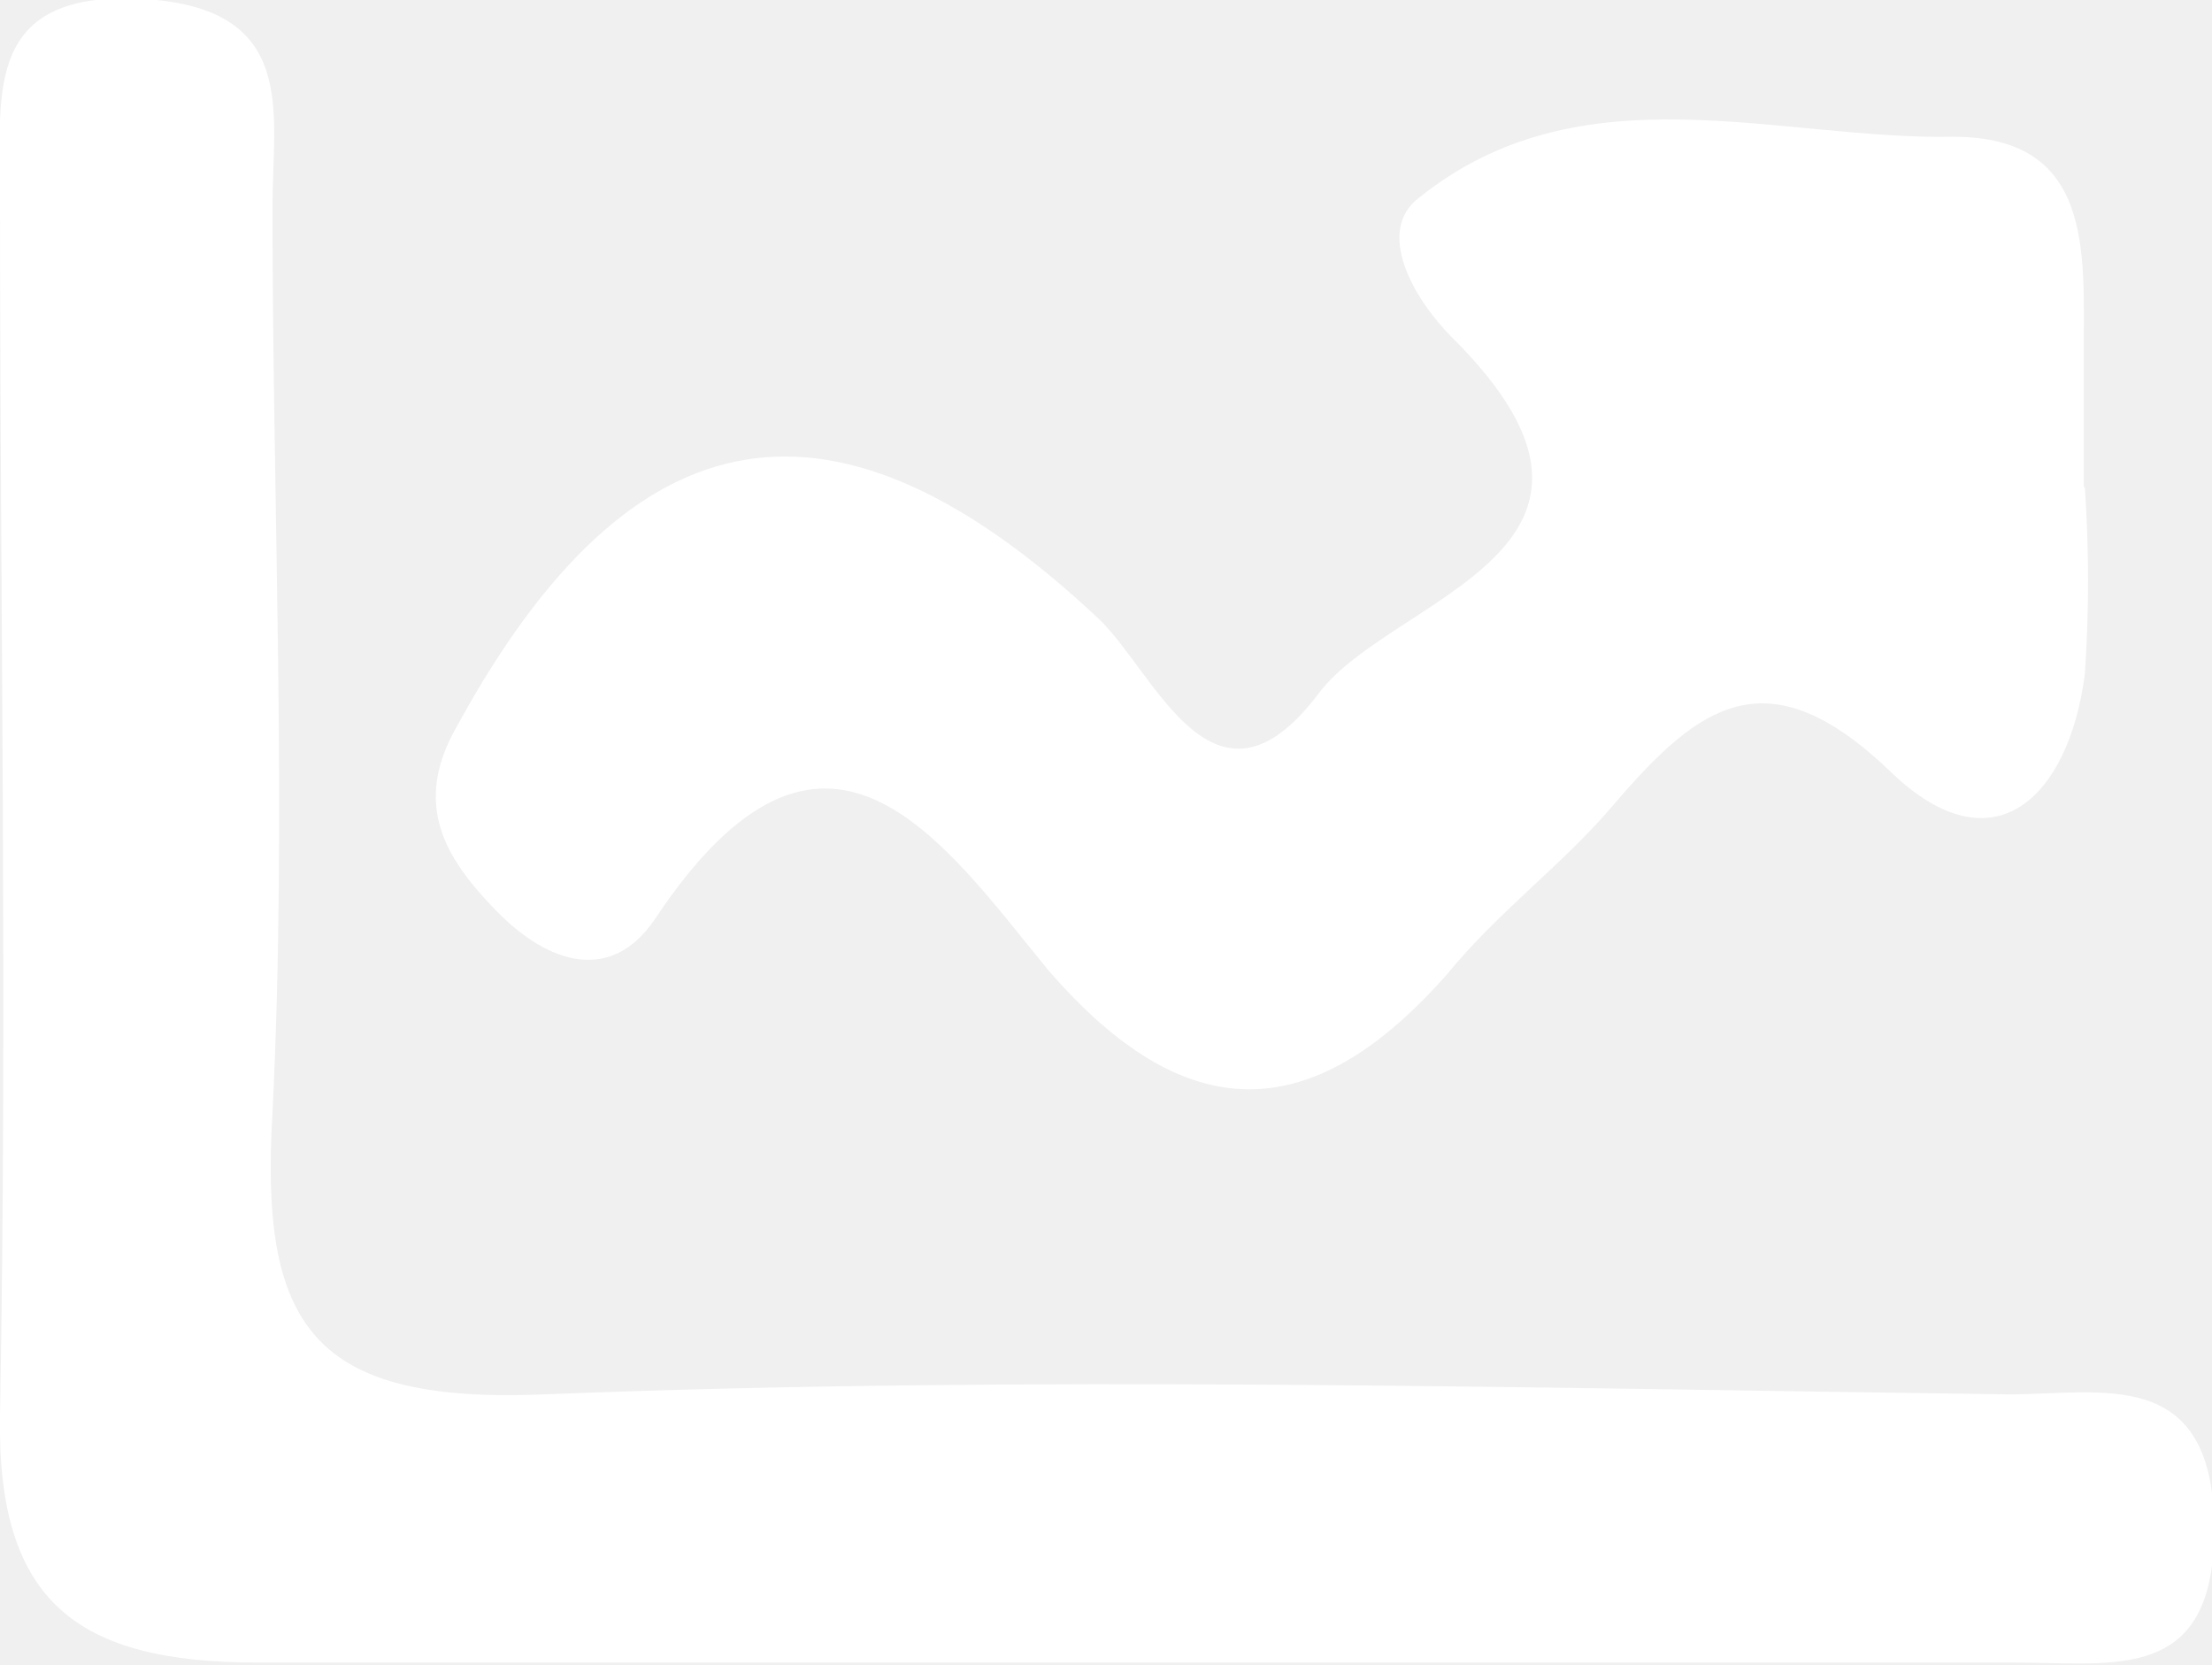
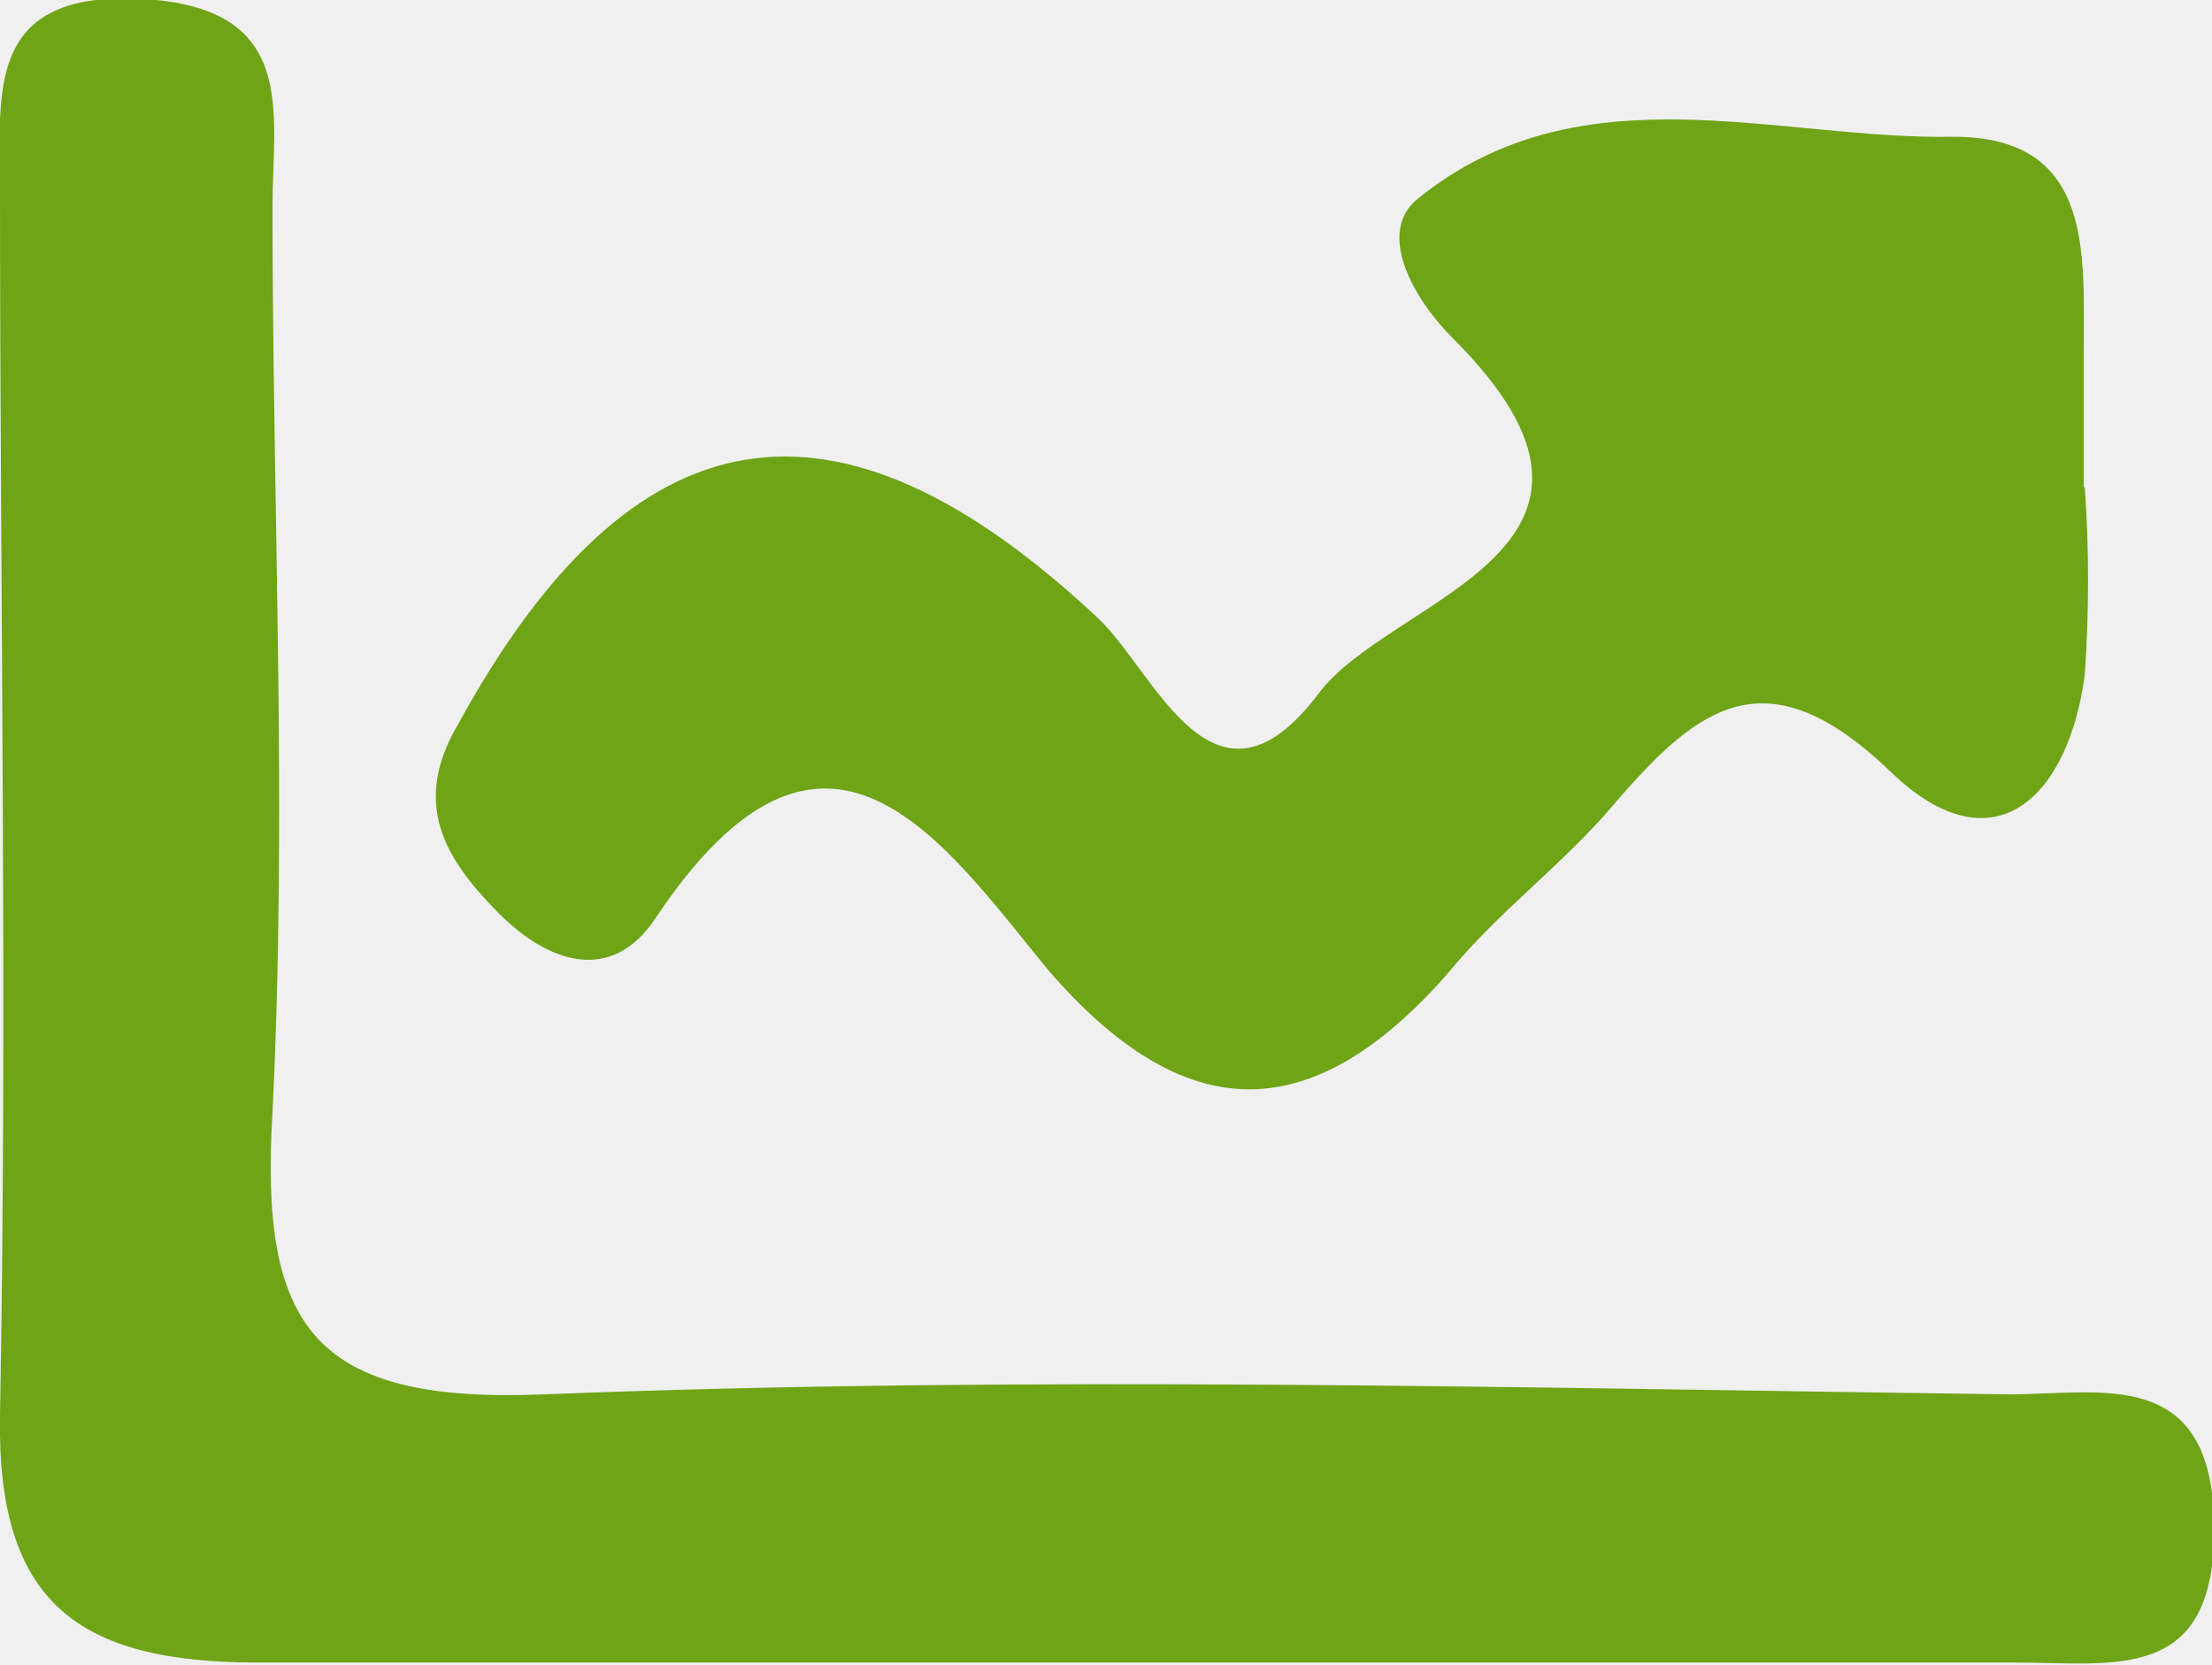
<svg xmlns="http://www.w3.org/2000/svg" viewBox="0 0 20.7 15.58">
  <defs>
-     <style>.a{fill:#fff;}</style>
+     <style>.a{fill:#6fa417;}</style>
  </defs>
  <path class="a" d="M52.54,40c-2.74,0-5.48,0-8.22,0-1.68,0-2.44-.56-2.41-2.31.07-3.82,0-7.65,0-11.47,0-.92-.14-1.87,1.33-1.79s1.22,1.06,1.22,1.94c0,2.83.14,5.66,0,8.48-.12,2,.37,2.73,2.54,2.64,4.56-.18,9.14-.06,13.71,0,.86,0,1.9-.27,1.92,1.22S61.71,40,60.77,40Z" transform="translate(-41.91 -24.44)" />
  <path class="a" d="M61.42,29a12.74,12.74,0,0,1,0,1.75c-.15,1.15-.85,1.84-1.81.92-1.16-1.12-1.8-.63-2.59.29-.48.57-1.08,1-1.57,1.6C54.18,35,53,35,51.72,33.52c-1-1.22-2.09-2.87-3.68-.48-.41.61-1,.42-1.48-.07s-.8-1-.37-1.74c1.64-3,3.55-3.3,6-1,.53.5,1.08,2,2.06.7.68-.91,3.25-1.34,1.25-3.33-.37-.37-.72-1-.31-1.31,1.52-1.22,3.35-.54,5-.57,1.31,0,1.22,1.08,1.22,2V29Z" transform="translate(-41.91 -24.44)" />
</svg>
